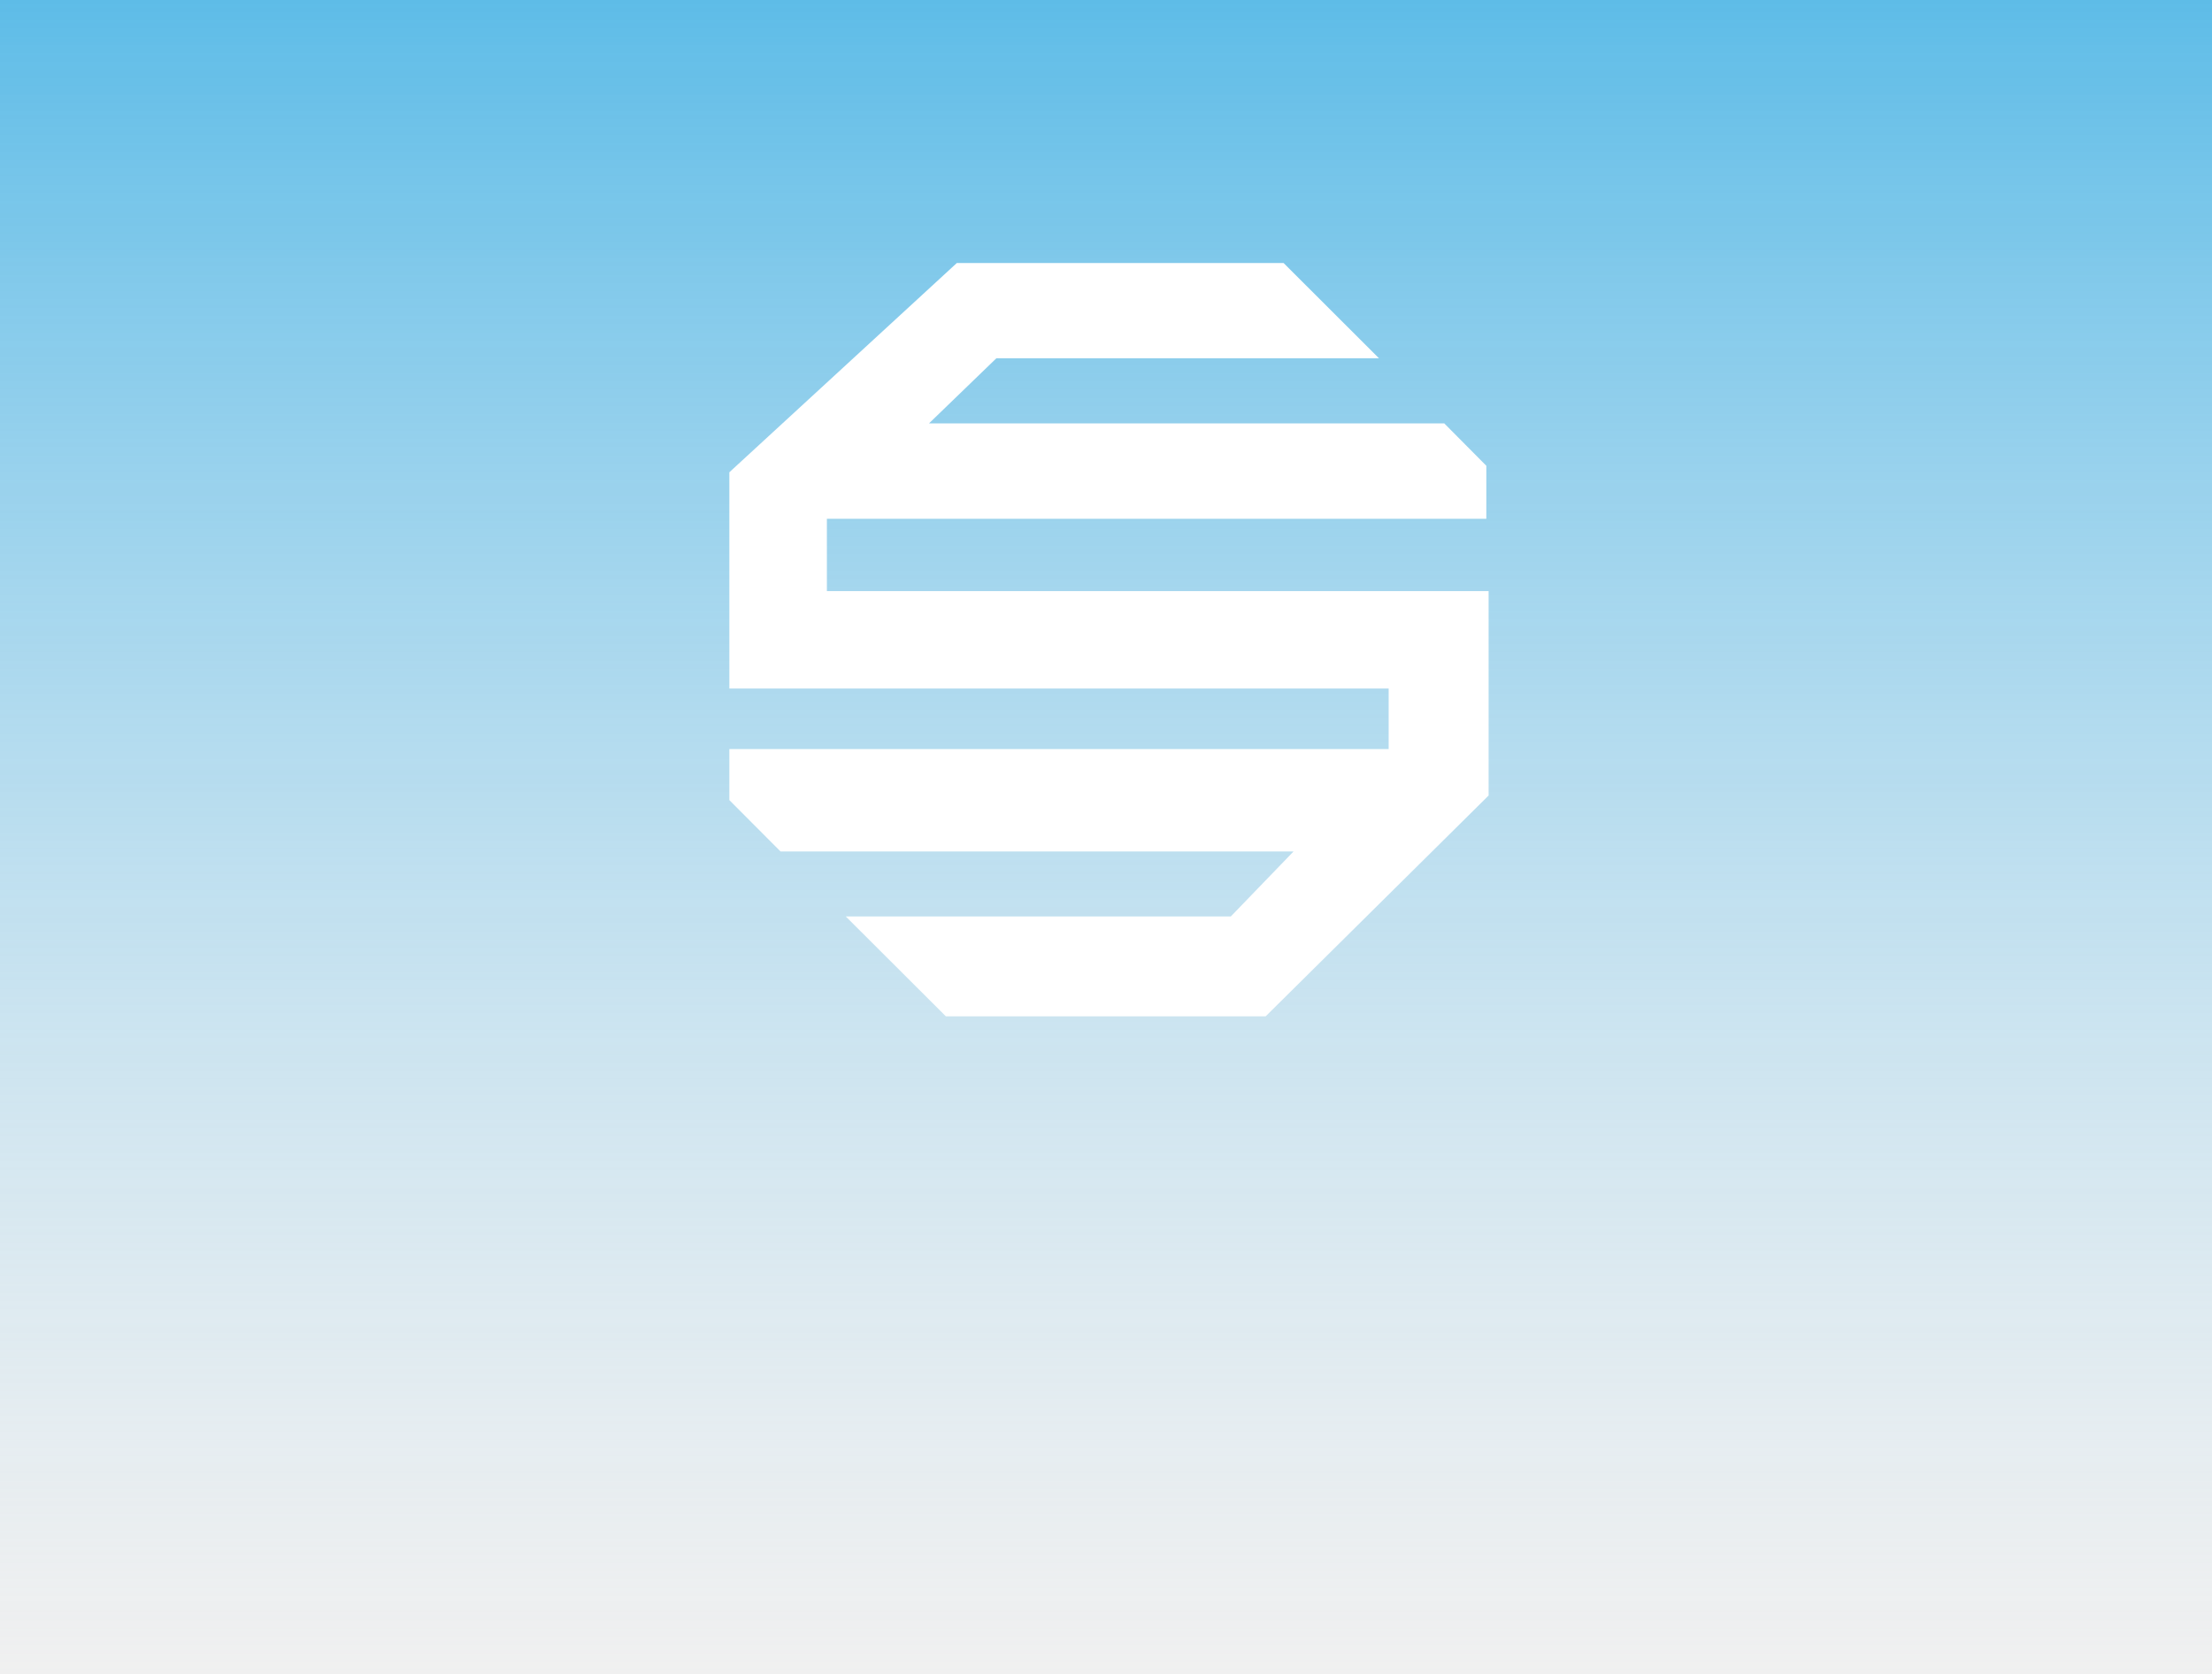
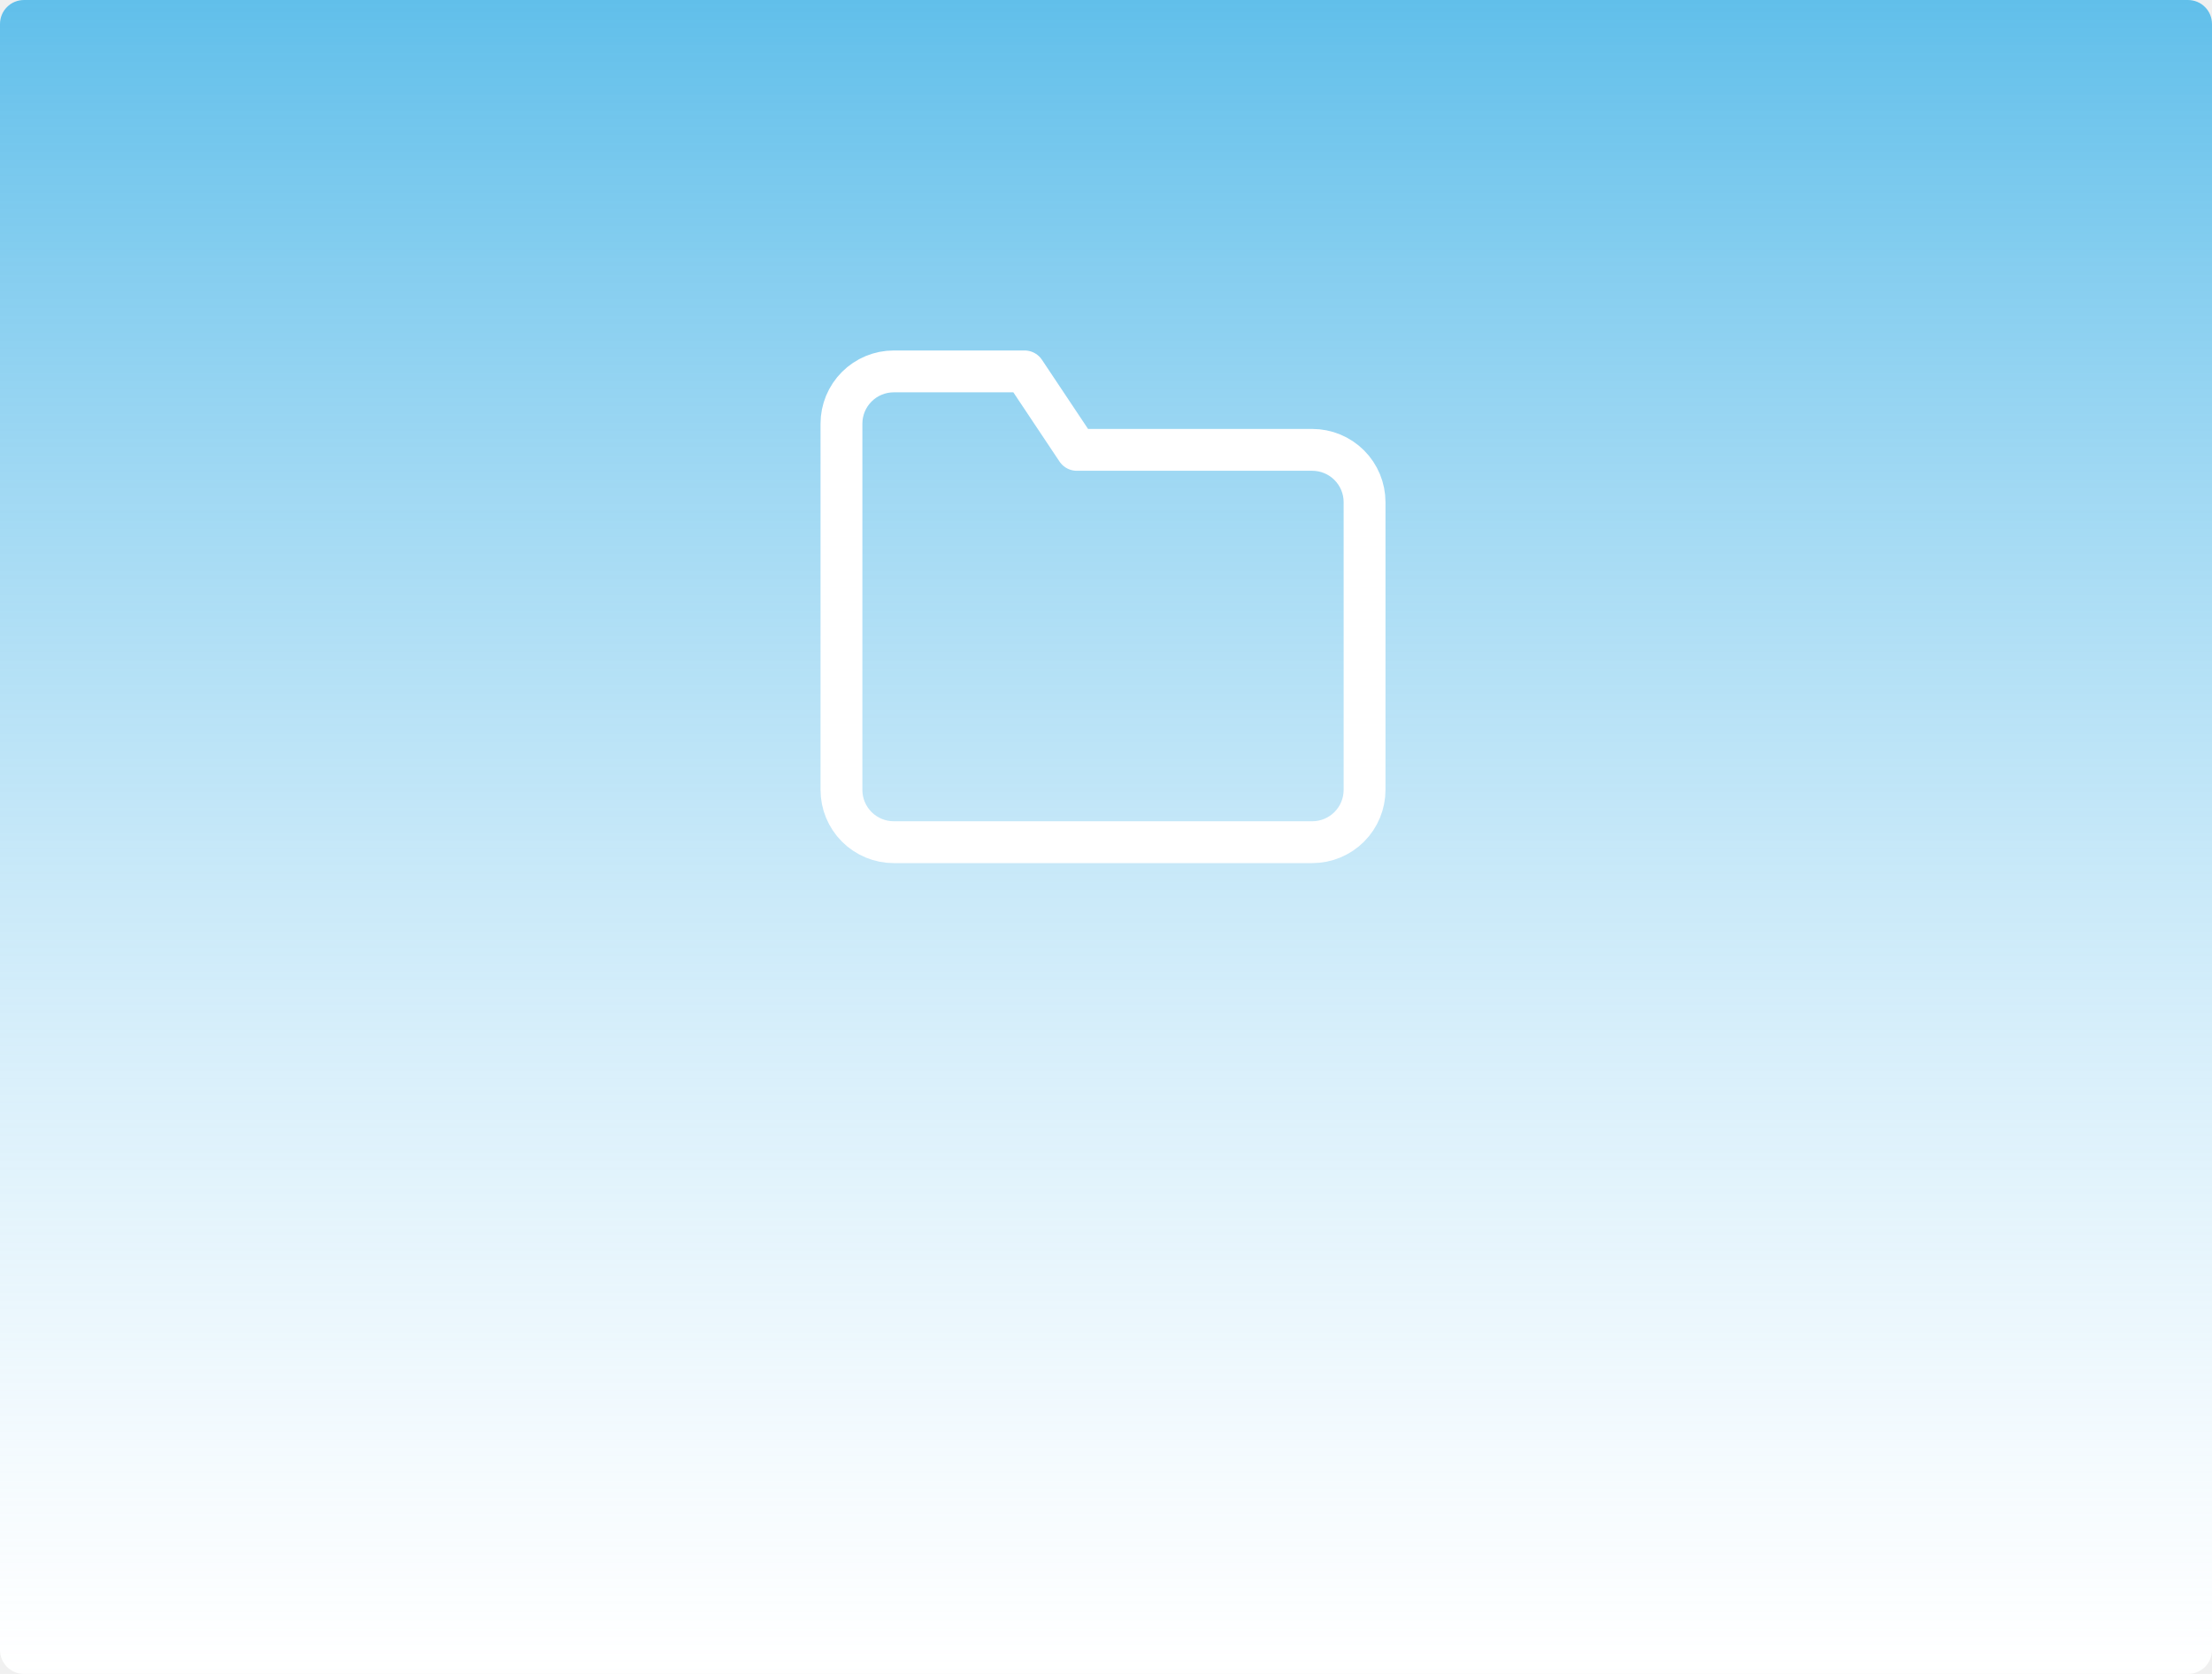
<svg xmlns="http://www.w3.org/2000/svg" width="370" height="280" viewBox="0 0 370 280" fill="none">
-   <rect width="370" height="280" fill="url(#paint0_linear_2388_95)" fill-opacity="0.8" />
-   <path d="M214.707 44H160.043L122 78.997V115.173H232.28V125.294H122V133.838L130.558 142.427H216.372L205.881 153.294H141.468L158.208 170H211.711L249 133.069V98.876H138.313V86.778H248.618V77.913L241.583 70.824H155.392L166.657 59.933H230.663L214.707 44Z" fill="white" />
+   <rect width="370" height="280" rx="4" fill="white" />
+   <rect width="370" height="280" rx="4" fill="url(#paint0_linear_2447_5)" fill-opacity="0.8" />
+   <path d="M228.25 132.125C228.25 134.446 227.328 136.671 225.687 138.312C224.046 139.953 221.821 140.875 219.5 140.875H149.5C147.179 140.875 144.954 139.953 143.313 138.312C141.672 136.671 140.75 134.446 140.75 132.125V70.875C140.75 68.554 141.672 66.329 143.313 64.688C144.954 63.047 147.179 62.125 149.5 62.125H171.375L180.125 75.25H219.5C221.821 75.25 224.046 76.172 225.687 77.813C227.328 79.454 228.25 81.679 228.25 84V132.125Z" stroke="white" stroke-width="7" stroke-linecap="round" stroke-linejoin="round" />
  <defs>
-     <linearGradient id="paint0_linear_2388_95" x1="204.24" y1="280" x2="204.24" y2="3.47979e-06" gradientUnits="userSpaceOnUse">
+     <linearGradient id="paint0_linear_2447_5" x1="204.24" y1="280" x2="204.24" y2="3.47979e-06" gradientUnits="userSpaceOnUse">
      <stop stop-color="#A2D9F7" stop-opacity="0" />
      <stop offset="1" stop-color="#39AFE5" />
    </linearGradient>
  </defs>
</svg>
